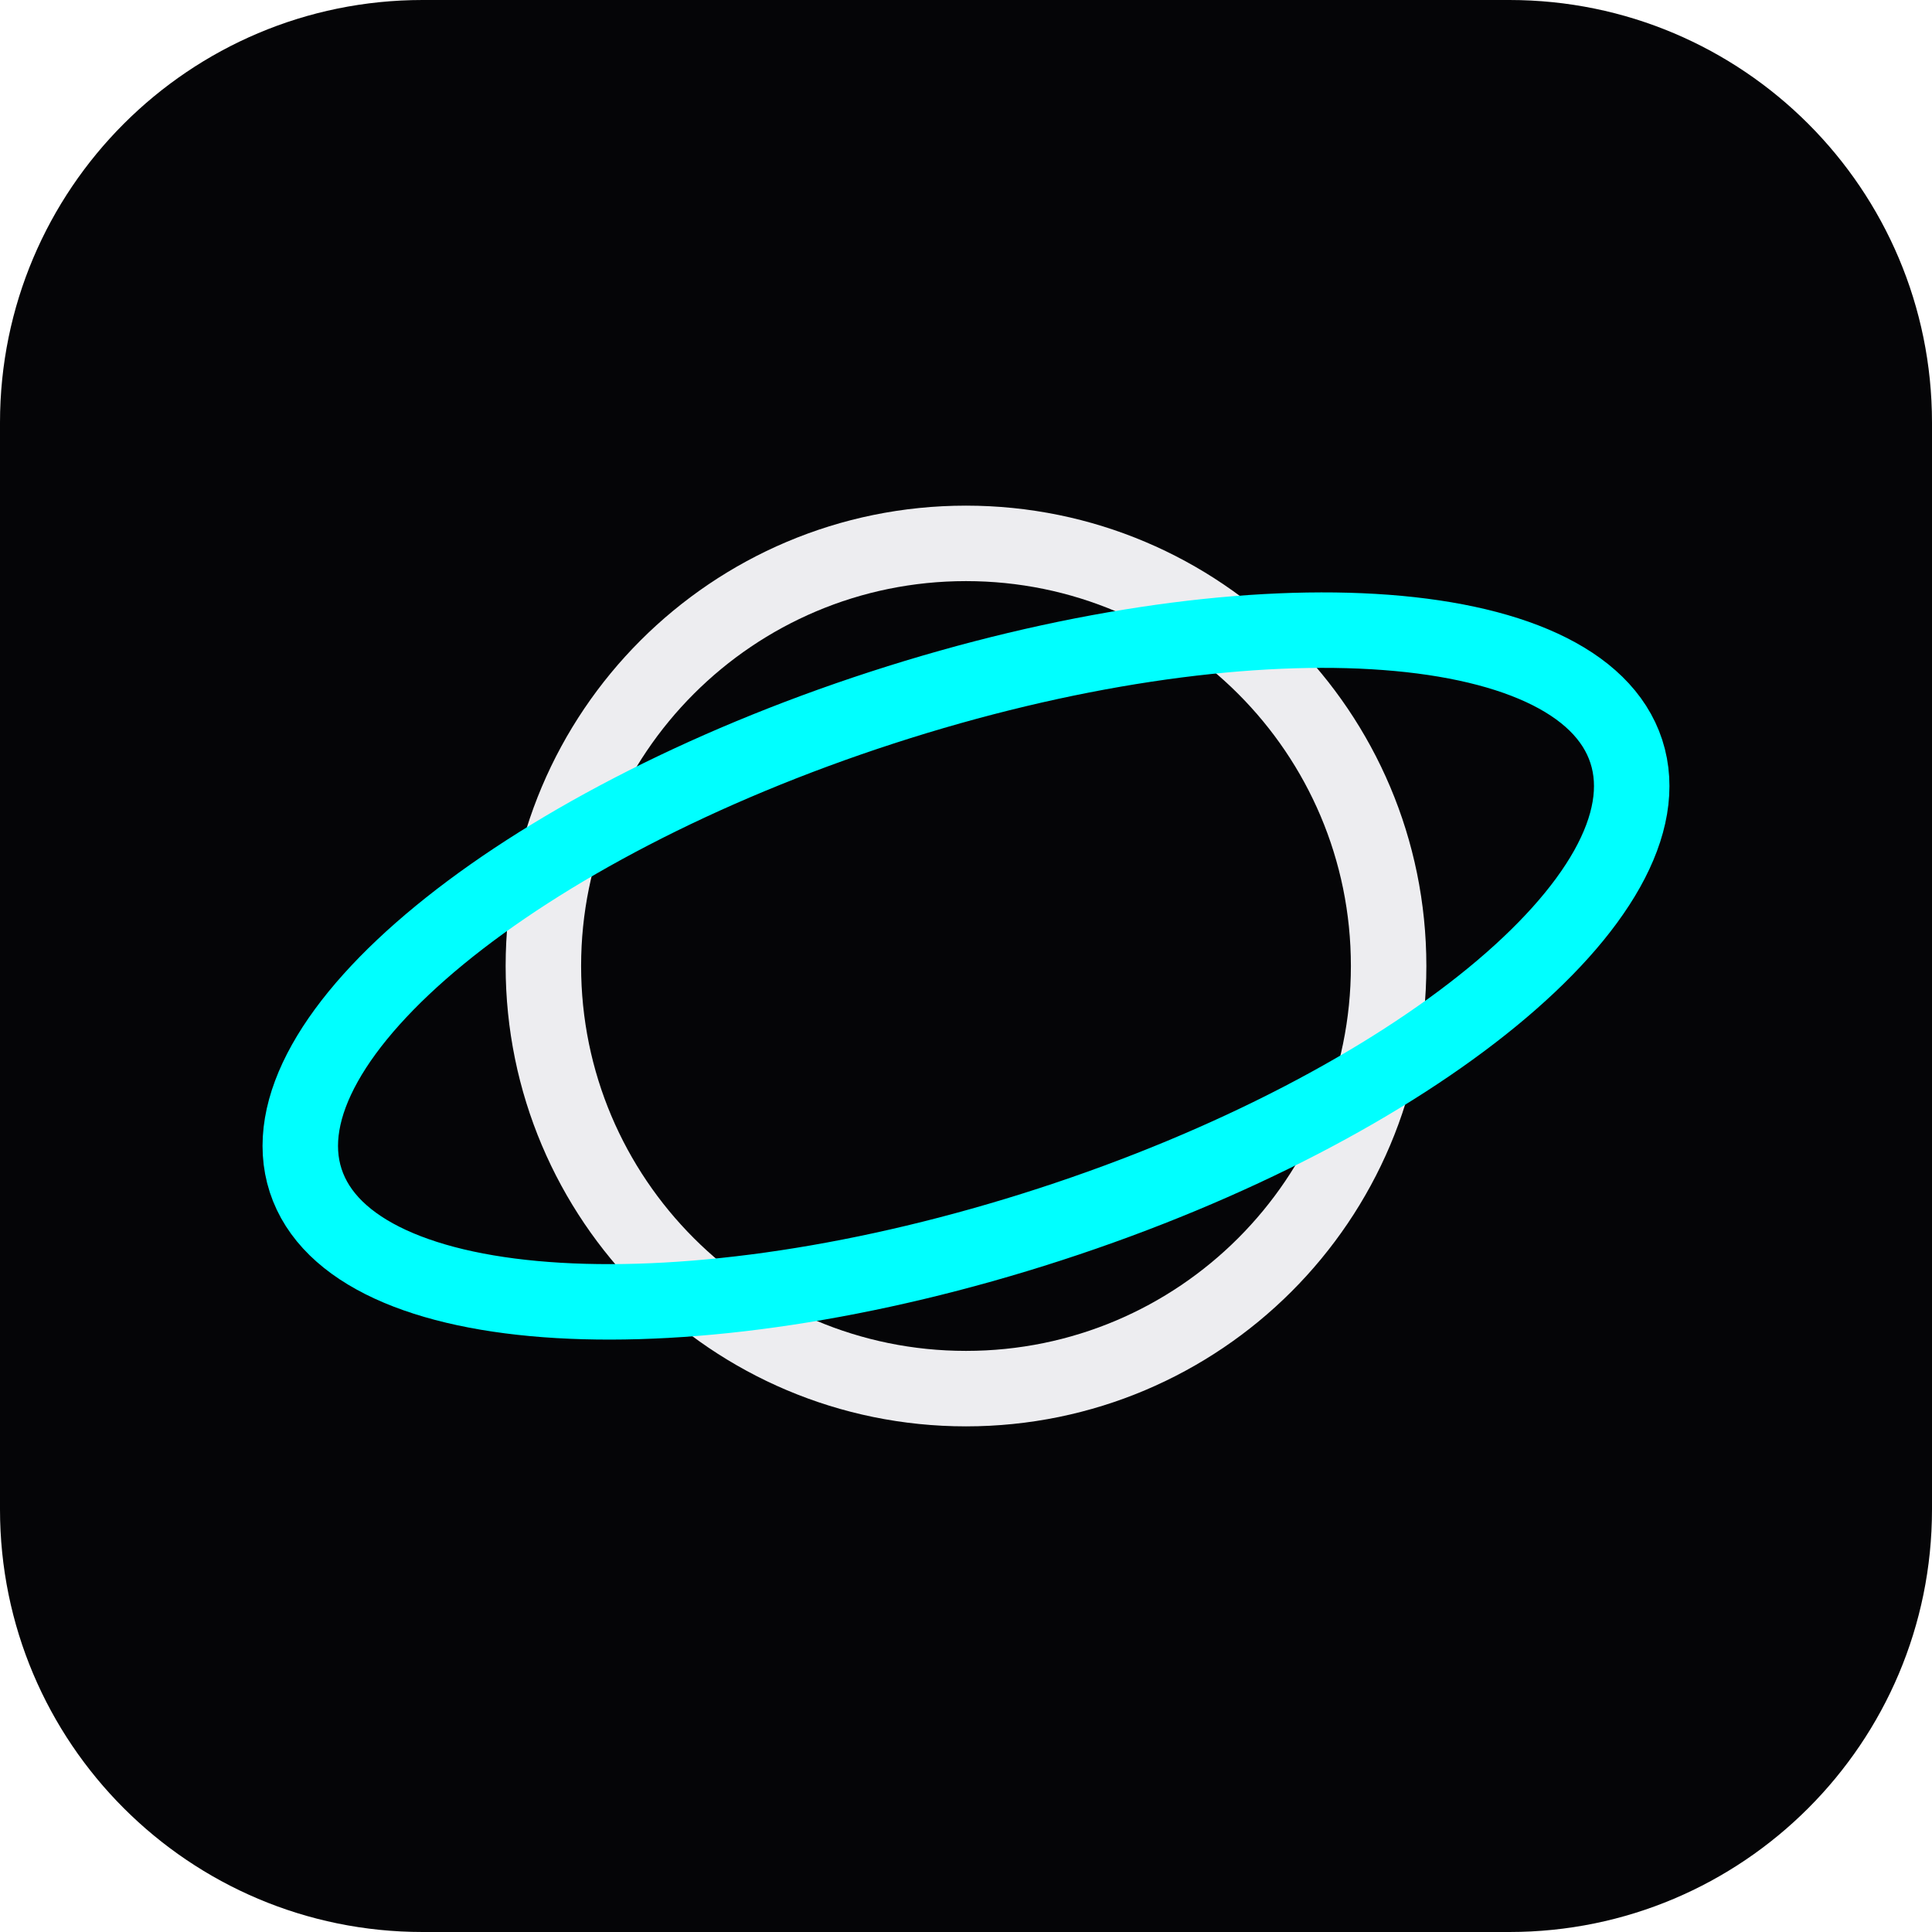
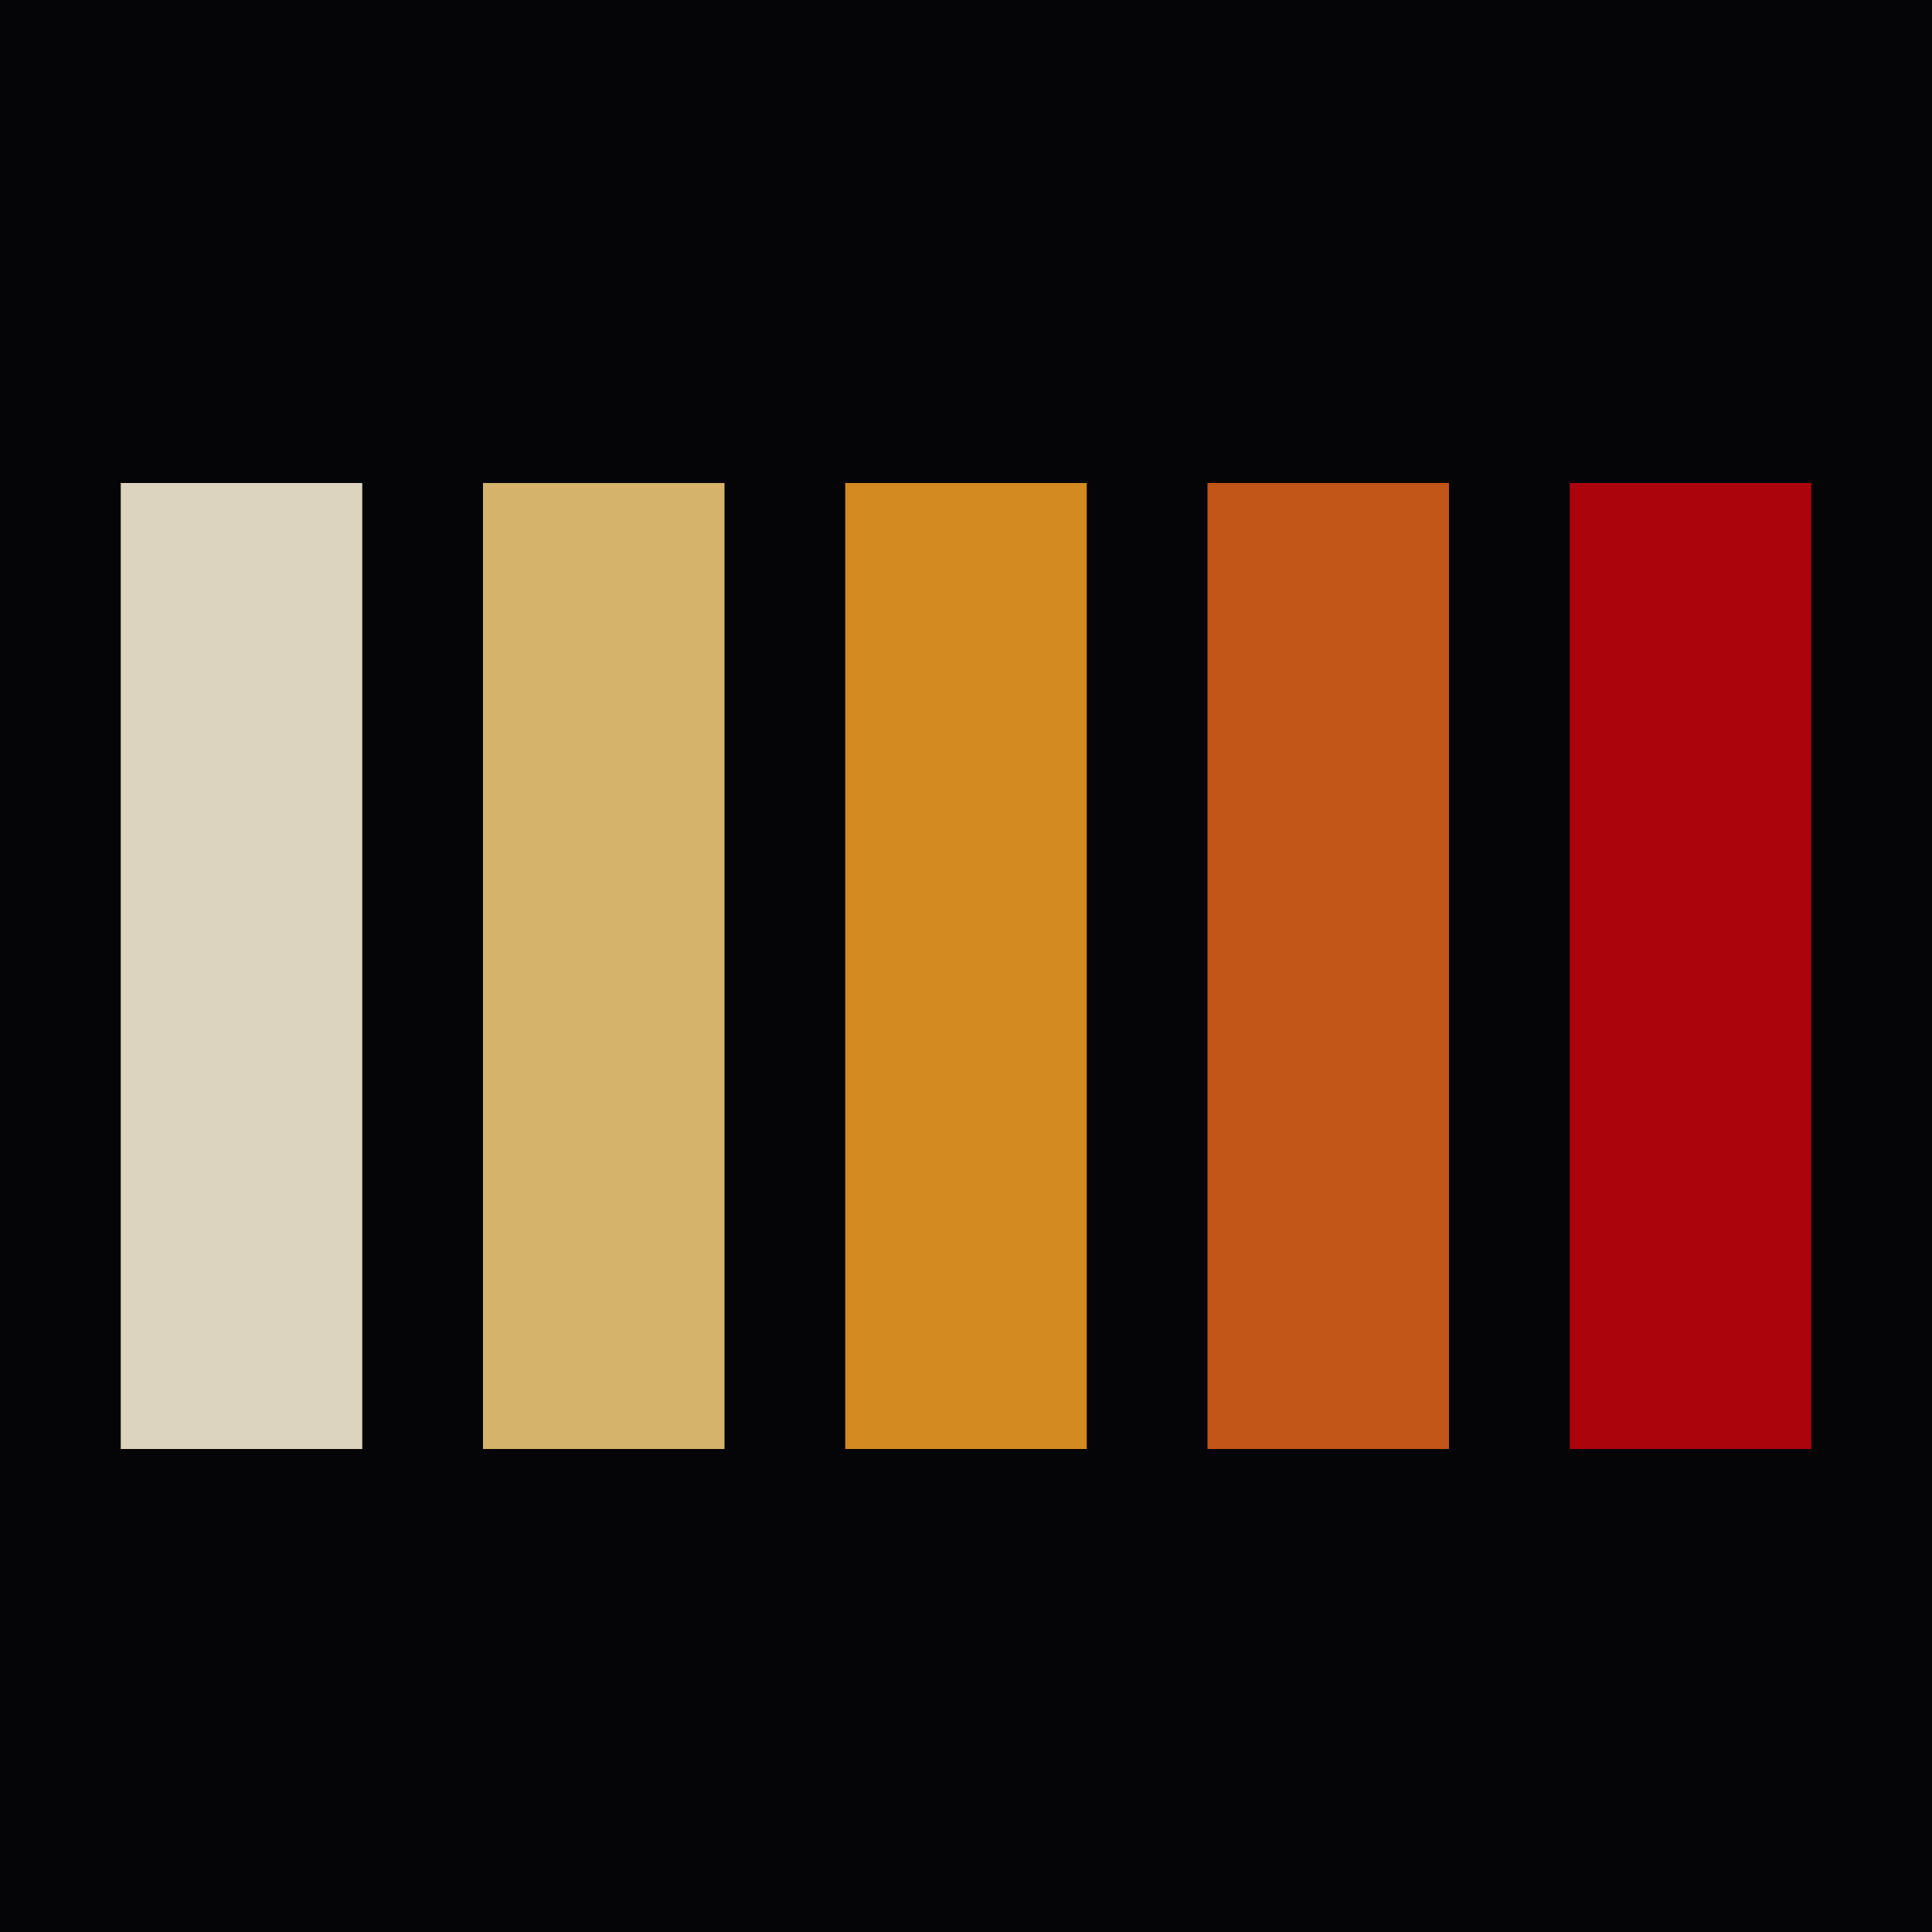
<svg xmlns="http://www.w3.org/2000/svg" width="64" height="64" viewBox="0 0 64 64" fill="none">
-   <rect width="64" height="64" rx="14" fill="#050507" />
-   <circle cx="32" cy="32" r="14" stroke="#ededf0" stroke-width="2.5" />
-   <ellipse cx="32" cy="32" rx="23" ry="9" transform="rotate(-18 32 32)" stroke="#00ffff" stroke-width="2.5" />
+   <rect width="64" height="64" fill="#050507" />
+   <rect x="4" y="16" width="8" height="32" fill="#dcd4be" />
+   <rect x="16" y="16" width="8" height="32" fill="#d5b36a" />
+   <rect x="28" y="16" width="8" height="32" fill="#d28a21" />
+   <rect x="40" y="16" width="8" height="32" fill="#c25518" />
+   <rect x="52" y="16" width="8" height="32" fill="#ac040c" />
</svg>
